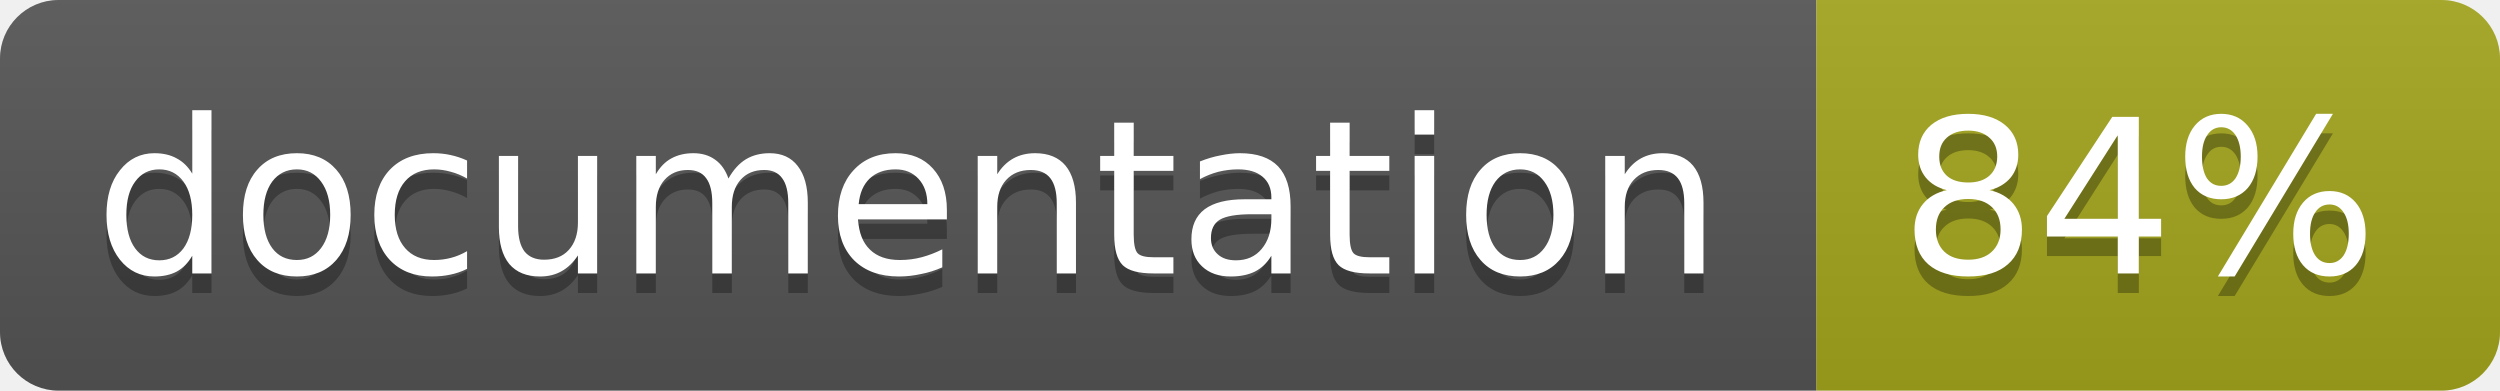
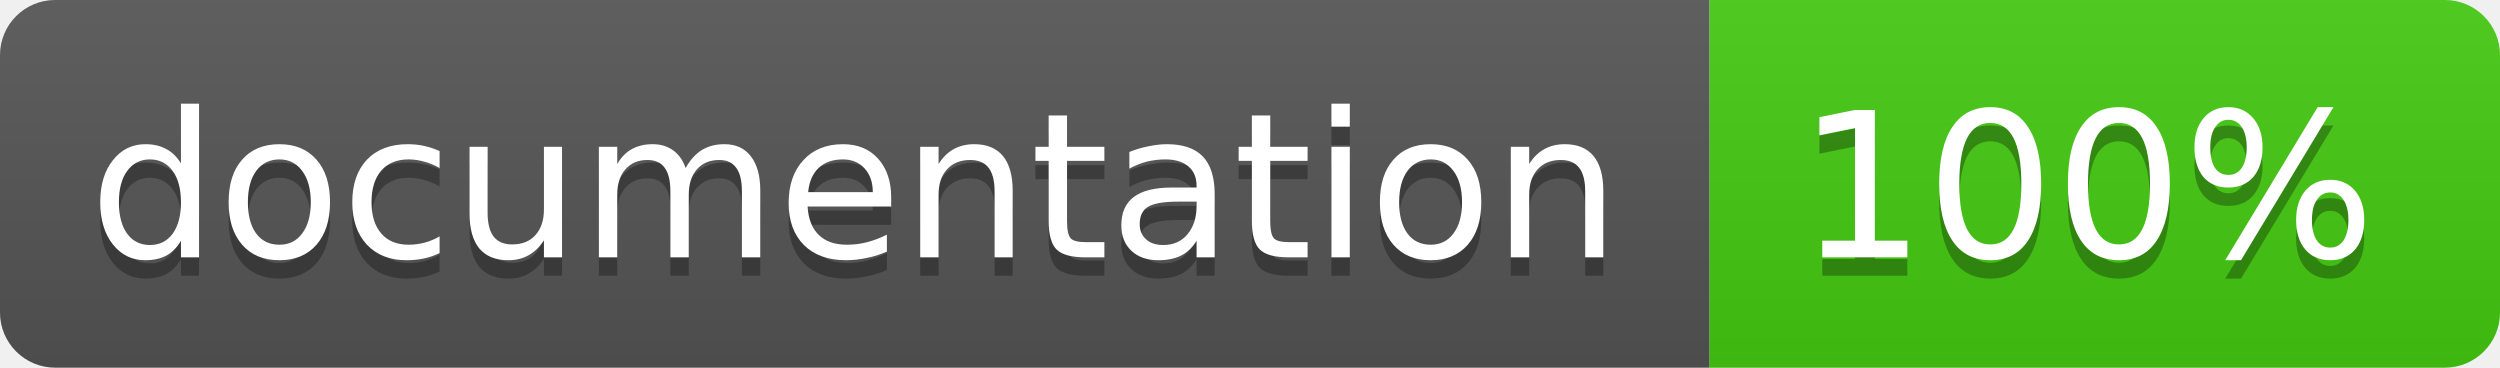
- <svg xmlns="http://www.w3.org/2000/svg" width="128" height="20">
+ <svg xmlns="http://www.w3.org/2000/svg" width="136" height="20">
  <linearGradient id="b" x2="0" y2="100%">
    <stop offset="0" stop-color="#bbb" stop-opacity=".1" />
    <stop offset="1" stop-opacity=".1" />
  </linearGradient>
  <clipPath id="a">
-     <rect width="128" height="20" rx="3" fill="#fff" />
+     <rect width="136" height="20" rx="3" fill="#fff" />
  </clipPath>
  <g clip-path="url(#a)">
    <path fill="#555" d="M0 0h93v20H0z" />
-     <path fill="#a4a61d" d="M93 0h35v20H93z" />
-     <path fill="url(#b)" d="M0 0h128v20H0z" />
+     <path fill="#4c1" d="M93 0h43v20H93z" />
+     <path fill="url(#b)" d="M0 0h136v20H0z" />
  </g>
  <g fill="#fff" text-anchor="middle" font-family="DejaVu Sans,Verdana,Geneva,sans-serif" font-size="11">
    <text x="46.5" y="15" fill="#010101" fill-opacity=".3">documentation</text>
    <text x="46.5" y="14">documentation</text>
-     <text x="109.5" y="15" fill="#010101" fill-opacity=".3">84%</text>
-     <text x="109.5" y="14">84%</text>
+     <text x="113.5" y="15" fill="#010101" fill-opacity=".3">100%</text>
+     <text x="113.5" y="14">100%</text>
  </g>
</svg>
